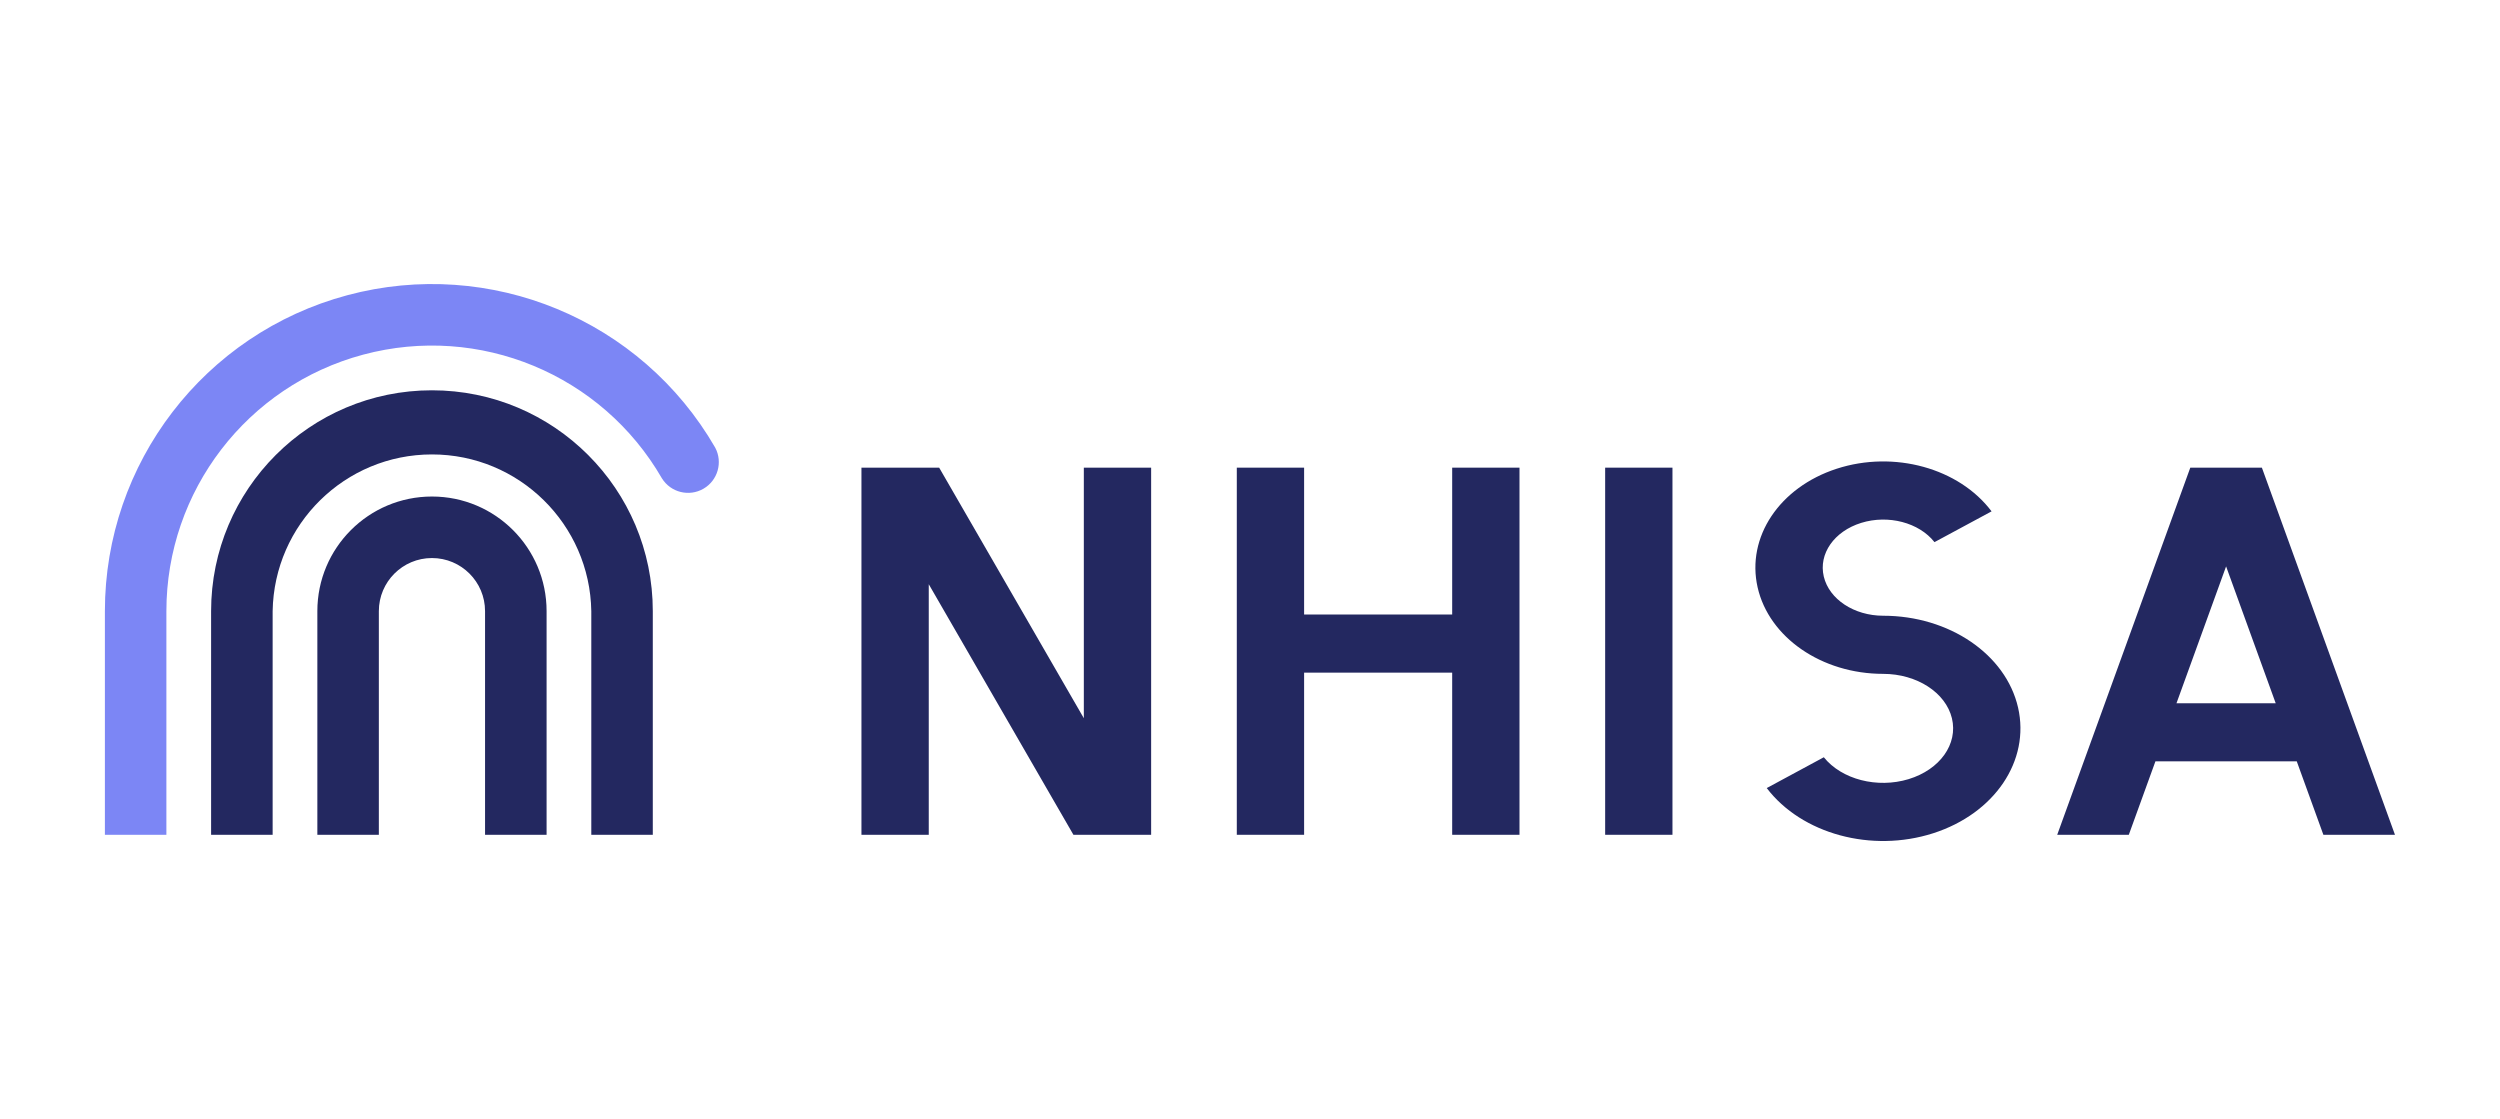
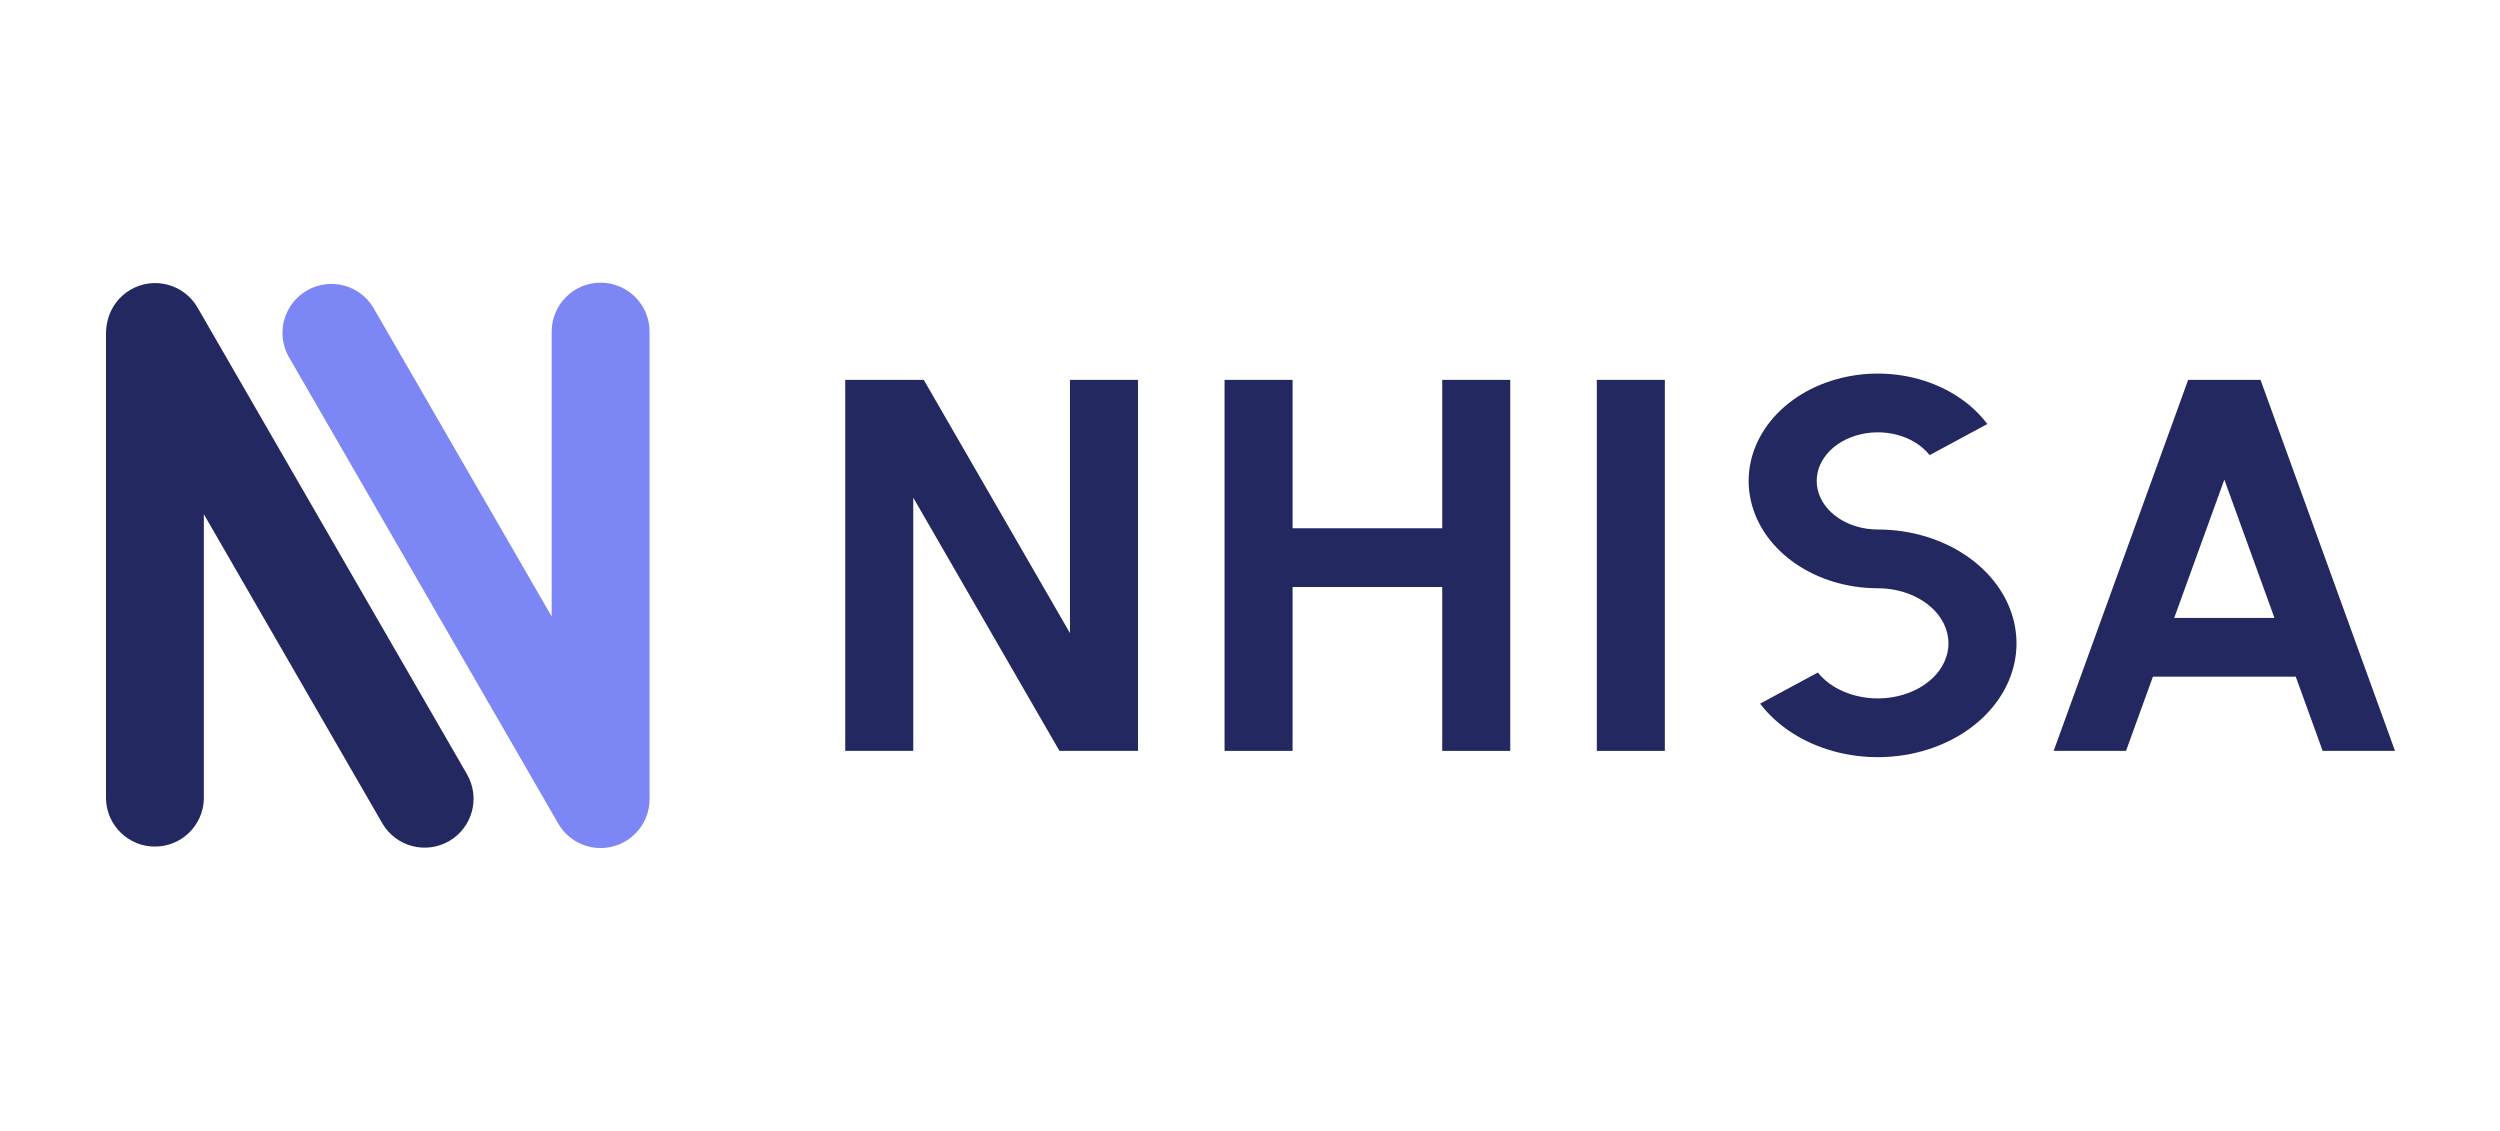
- <svg xmlns="http://www.w3.org/2000/svg" viewBox="0 0 572 256" width="572" height="256" role="img" aria-labelledby="title">
-   <path fill="#232860" d="M72.61 191 V139.83 A26.22 26.22 0 0 1 125.06 139.83 V191 H110.98 V139.83 A12.15 12.15 0 0 0 86.68 139.83 V191 Z M48.3 191 V139.83 A50.53 50.53 0 0 1 149.36 139.83 V191 H135.29 V139.83 A36.46 36.46 0 0 0 62.38 139.83 V191 Z" />
-   <path fill="#7C86F5" d="M24 191 V139.83 A74.83 74.83 0 0 1 163.64 102.42 A7.04 7.04 0 0 1 151.45 109.45 A60.76 60.76 0 0 0 38.07 139.83 V191 Z" />
-   <path fill="#232860" transform="translate(197.1 107)" d="M0 0 L17.78 0 L50.88 57.33 L50.88 0 L66.28 0 L66.28 84 L48.5 84 L15.4 26.67 L15.4 84 L0 84 Z" />
-   <path fill="#232860" transform="translate(282.98 107)" d="M0 0 L15.4 0 L15.4 33.6 L49.28 33.6 L49.28 0 L64.68 0 L64.68 84 L49.28 84 L49.28 46.9 L15.4 46.9 L15.4 84 L0 84 Z" />
-   <path fill="#232860" transform="translate(367.26 107)" d="M0 0 L15.4 0 L15.4 84 L0 84 Z" />
-   <path fill="#232860" transform="translate(399.46 107)" d="M56.21 10 A29.24 24.3 0 1 0 31.41 47.18 A16.01 12.47 0 1 1 17.83 66.26 L4.77 73.31 A31.41 25.77 0 1 0 31.41 33.88 A13.84 11 0 1 1 43.15 17.04 Z" />
-   <path fill="#232860" fill-rule="evenodd" transform="translate(470.69 107)" d="M30.45 0 L46.83 0 L77.28 84 L60.9 84 L54.81 67.2 L22.47 67.2 L16.38 84 L0 84 Z M38.64 22.59 L49.99 53.9 L27.29 53.9 Z" />
+ <svg xmlns="http://www.w3.org/2000/svg" viewBox="0 0 566 256" width="566" height="256" role="img" aria-labelledby="title">
+   <path fill="#232860" d="M46.15 180.92 L46.15 75.08 A11.08 11.08 0 0 0 24 75.08 L24 180.92 A11.08 11.08 0 0 0 46.15 180.92 Z M25.48 80.62 L86.59 186.46 A11.08 11.08 0 0 0 105.78 175.38 L44.67 69.54 A11.08 11.08 0 0 0 25.48 80.62 Z" />
+   <path fill="#7C86F5" d="M65.28 80.62 L126.39 186.46 A11.08 11.08 0 0 0 145.57 175.38 L84.46 69.54 A11.08 11.08 0 0 0 65.28 80.62 Z M147.06 180.92 L147.06 75.08 A11.08 11.08 0 0 0 124.9 75.08 L124.9 180.92 A11.08 11.08 0 0 0 147.06 180.92 Z" />
+   <path fill="#232860" transform="translate(191.36 86)" d="M0 0 L17.78 0 L50.88 57.33 L50.88 0 L66.28 0 L66.28 84 L48.5 84 L15.4 26.67 L15.4 84 L0 84 Z" />
+   <path fill="#232860" transform="translate(277.24 86)" d="M0 0 L15.4 0 L15.4 33.6 L49.28 33.6 L49.28 0 L64.68 0 L64.68 84 L49.28 84 L49.28 46.9 L15.4 46.9 L15.4 84 L0 84 Z" />
+   <path fill="#232860" transform="translate(361.52 86)" d="M0 0 L15.4 0 L15.4 84 L0 84 Z" />
+   <path fill="#232860" transform="translate(393.72 86)" d="M56.21 10 A29.24 24.3 0 1 0 31.41 47.18 A16.01 12.47 0 1 1 17.83 66.26 L4.77 73.31 A31.41 25.77 0 1 0 31.41 33.88 A13.84 11 0 1 1 43.15 17.04 Z" />
+   <path fill="#232860" fill-rule="evenodd" transform="translate(464.95 86)" d="M30.45 0 L46.83 0 L77.28 84 L60.9 84 L54.81 67.2 L22.47 67.2 L16.38 84 L0 84 Z M38.64 22.59 L49.99 53.9 L27.29 53.9 Z" />
</svg>
